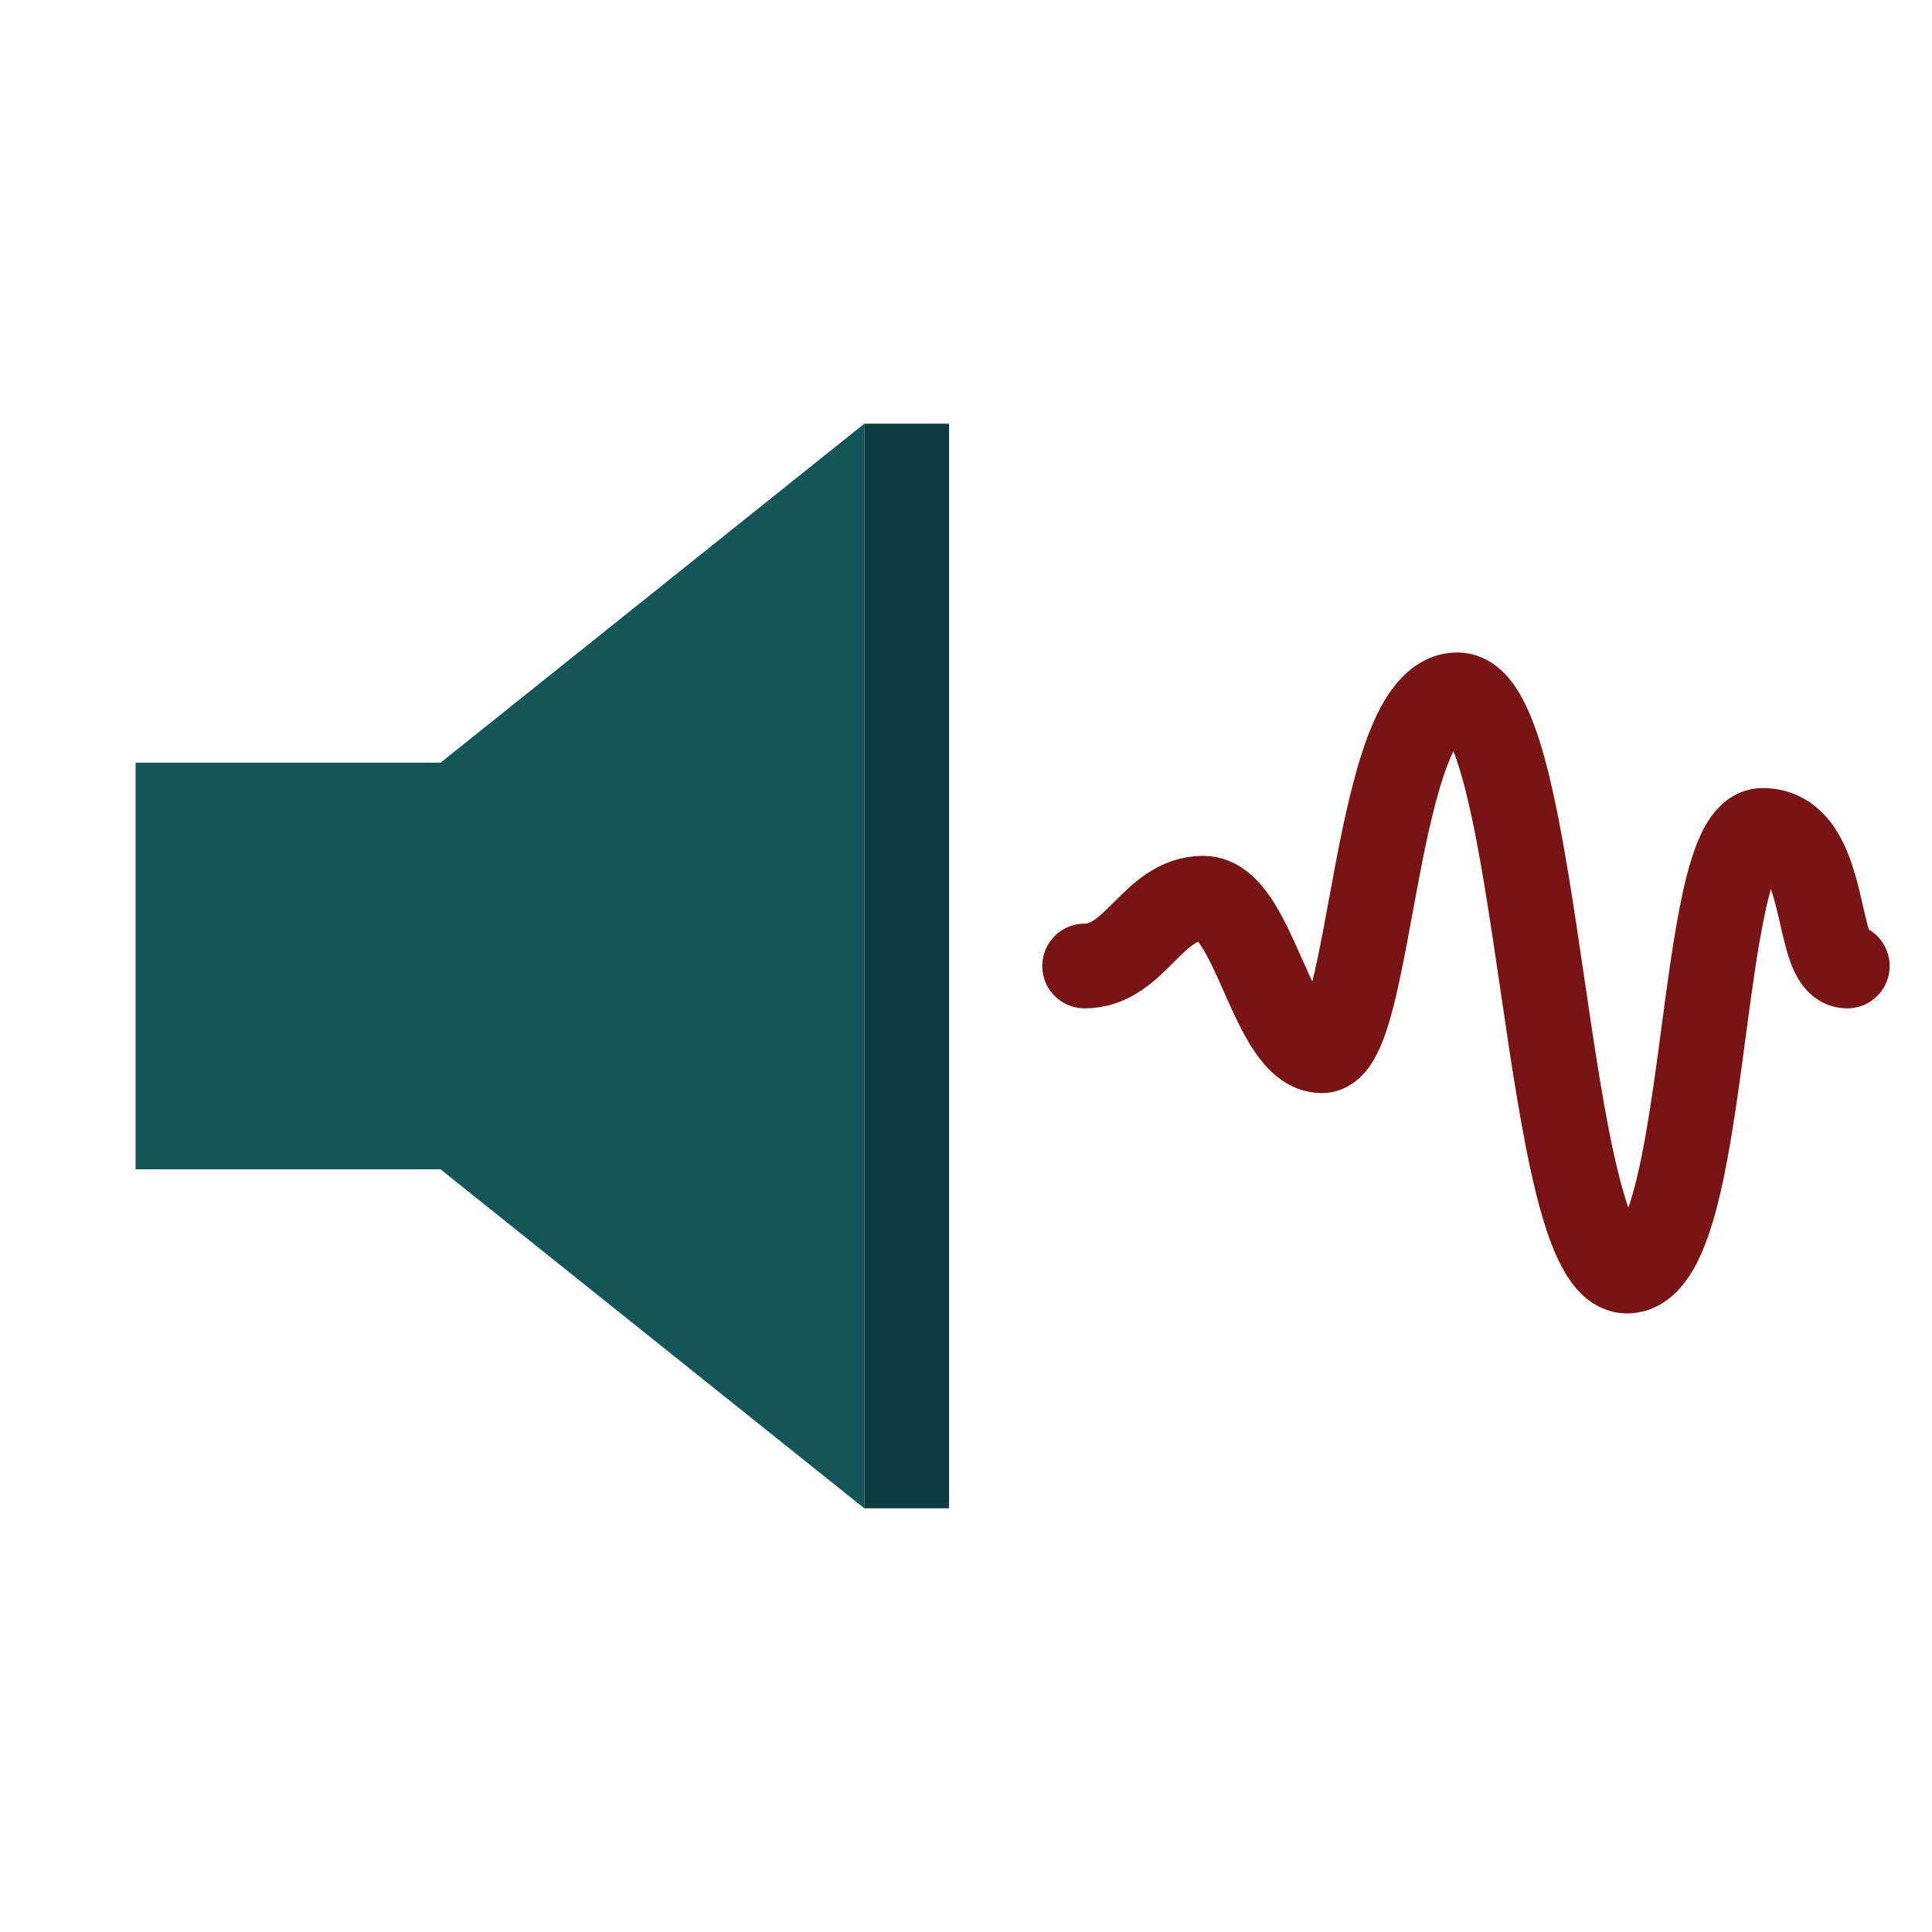
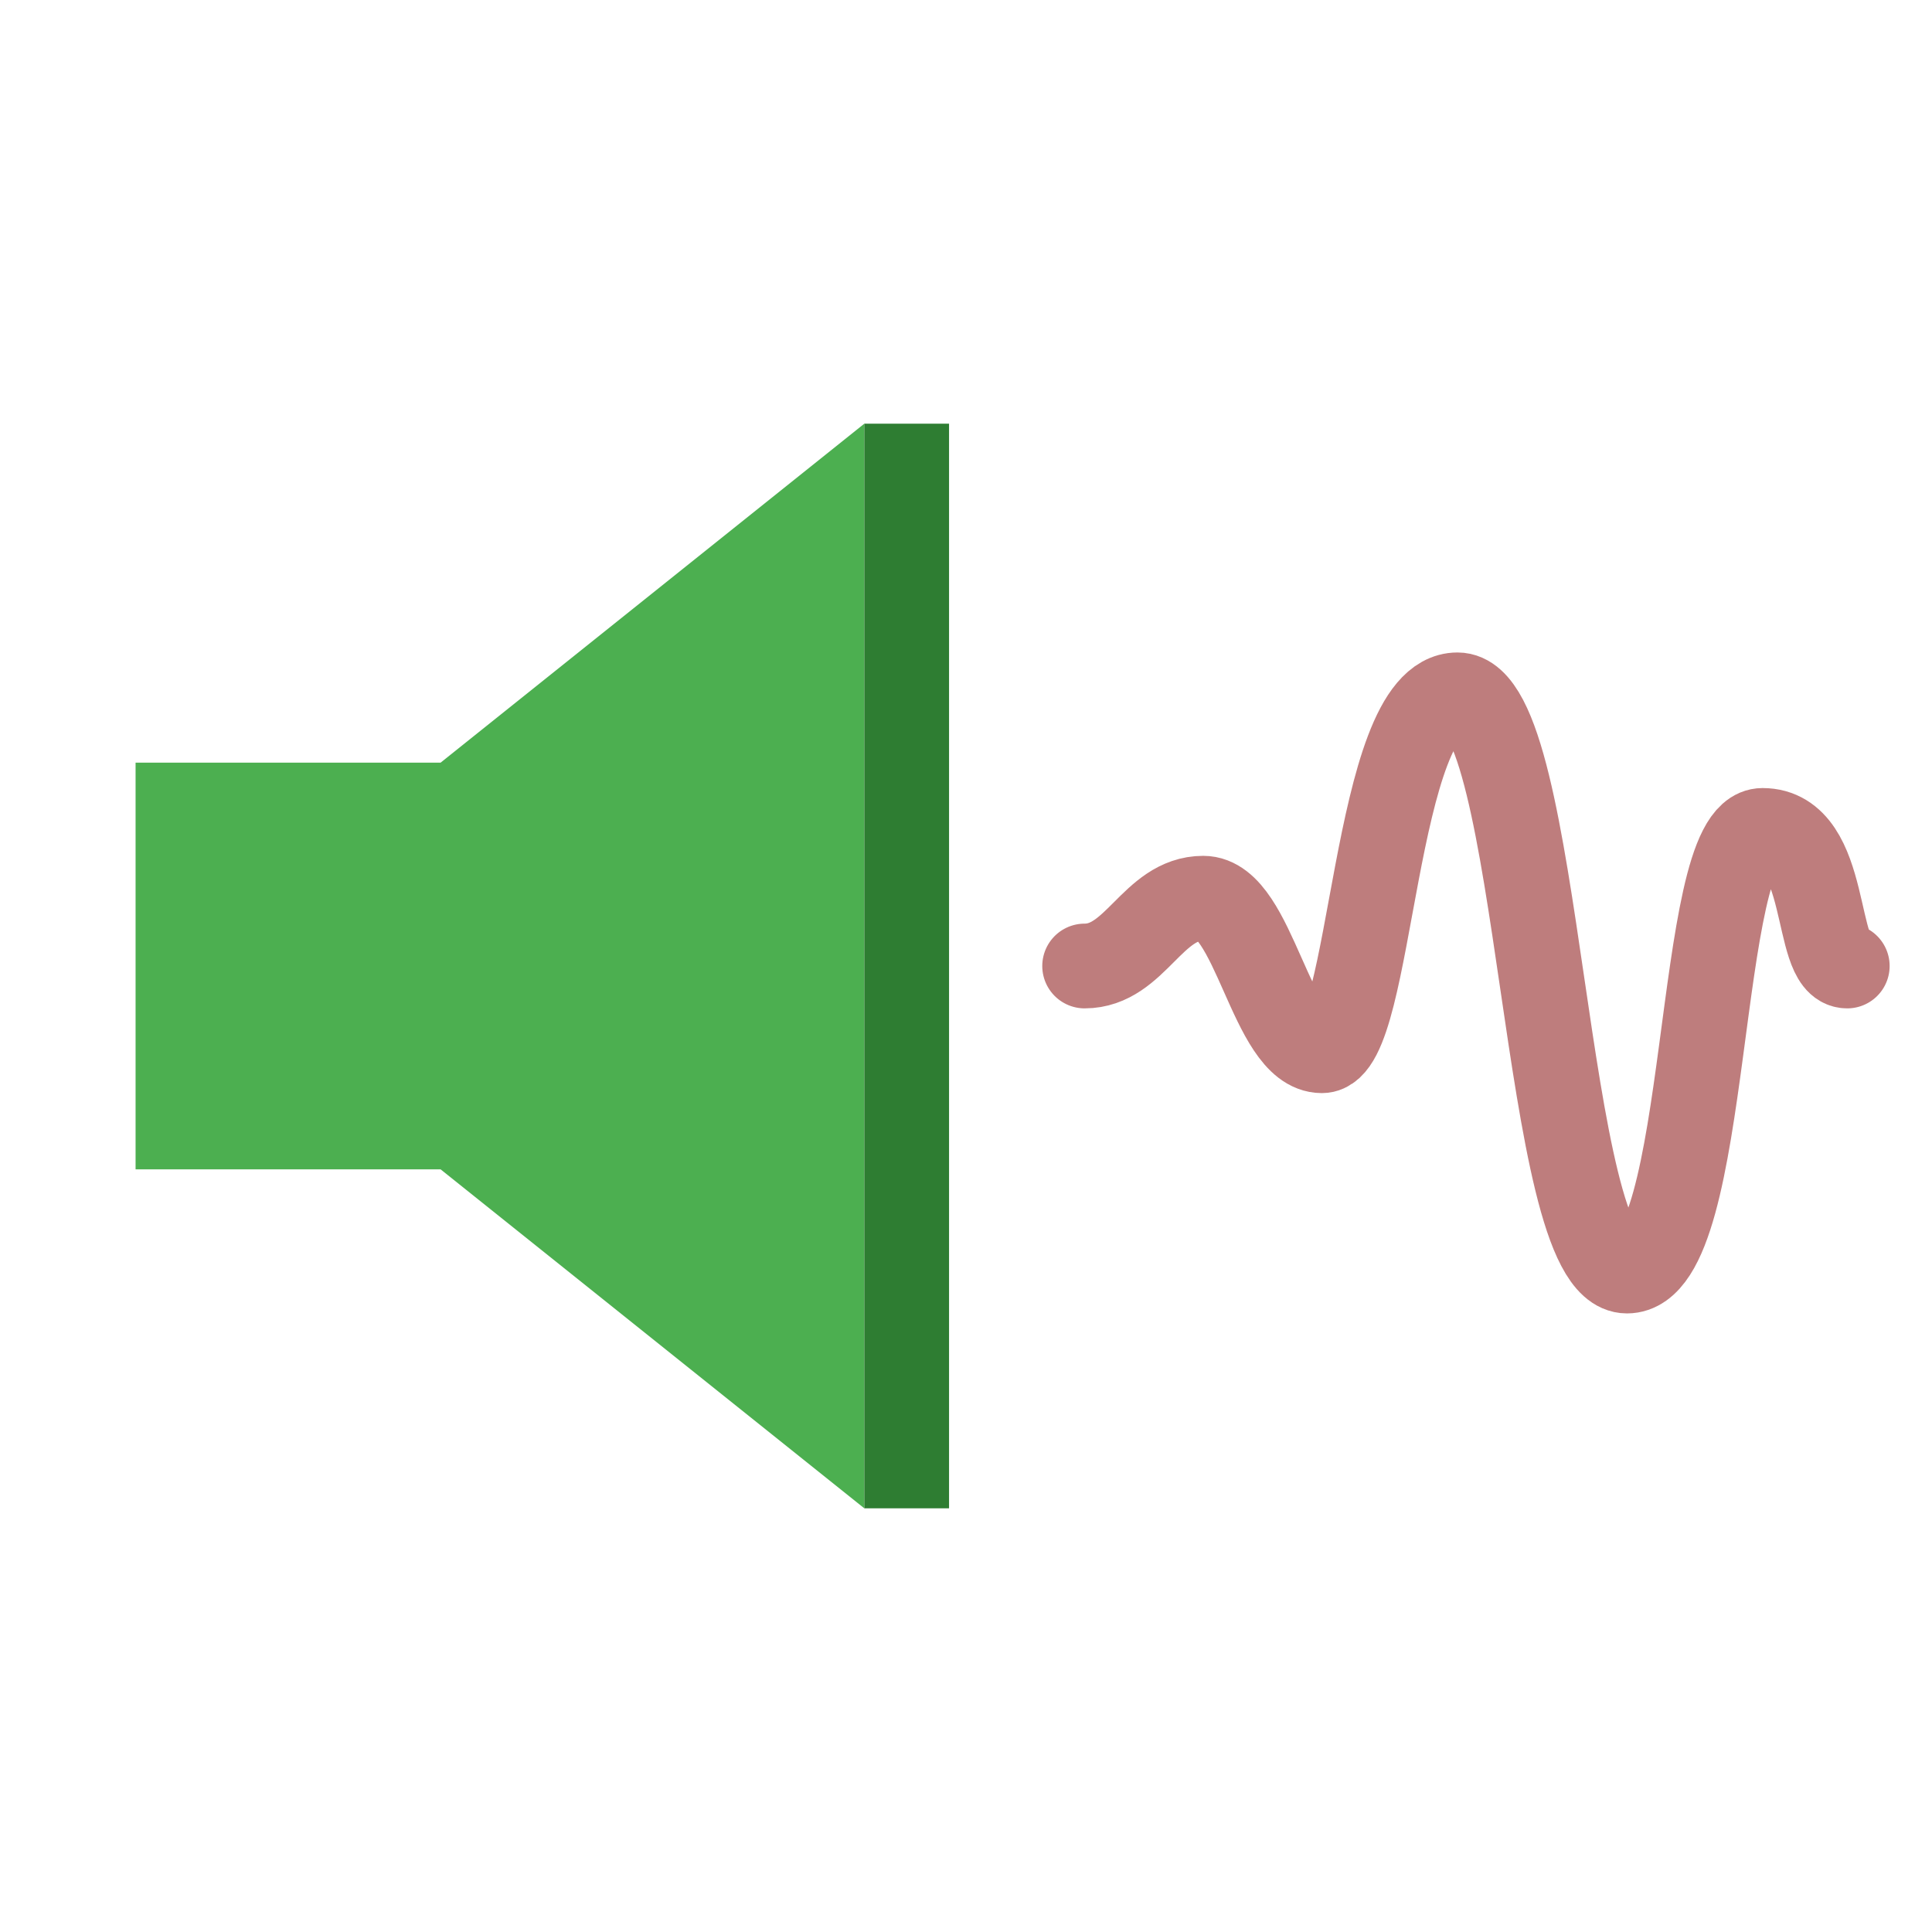
<svg xmlns="http://www.w3.org/2000/svg" viewBox="14 14 228 228">
-   <path d="M30 104h36l50-40v128l-50-40H30z" fill="#14555a" />
-   <rect x="116" y="64" width="10" height="128" fill="#0e3c3f" />
-   <path d="M142 128 C148 128 150 120 156 120 S164 138 170 138 S176 96 186 96 S196 164 206 164 S214 112 222 112 S228 128 232 128" fill="none" stroke="#7a1414" stroke-width="10" stroke-linecap="round" stroke-linejoin="round" />
+   <path d="M30 104h36l50-40v128l-50-40H30z" fill="#4CAF50" />
+   <rect x="116" y="64" width="10" height="128" fill="#2E7D32" />
+   <path d="M142 128 C148 128 150 120 156 120 S164 138 170 138 S176 96 186 96 S196 164 206 164 S214 112 222 112 S228 128 232 128" fill="none" stroke="#be7d7d" stroke-width="10" stroke-linecap="round" stroke-linejoin="round" />
</svg>
